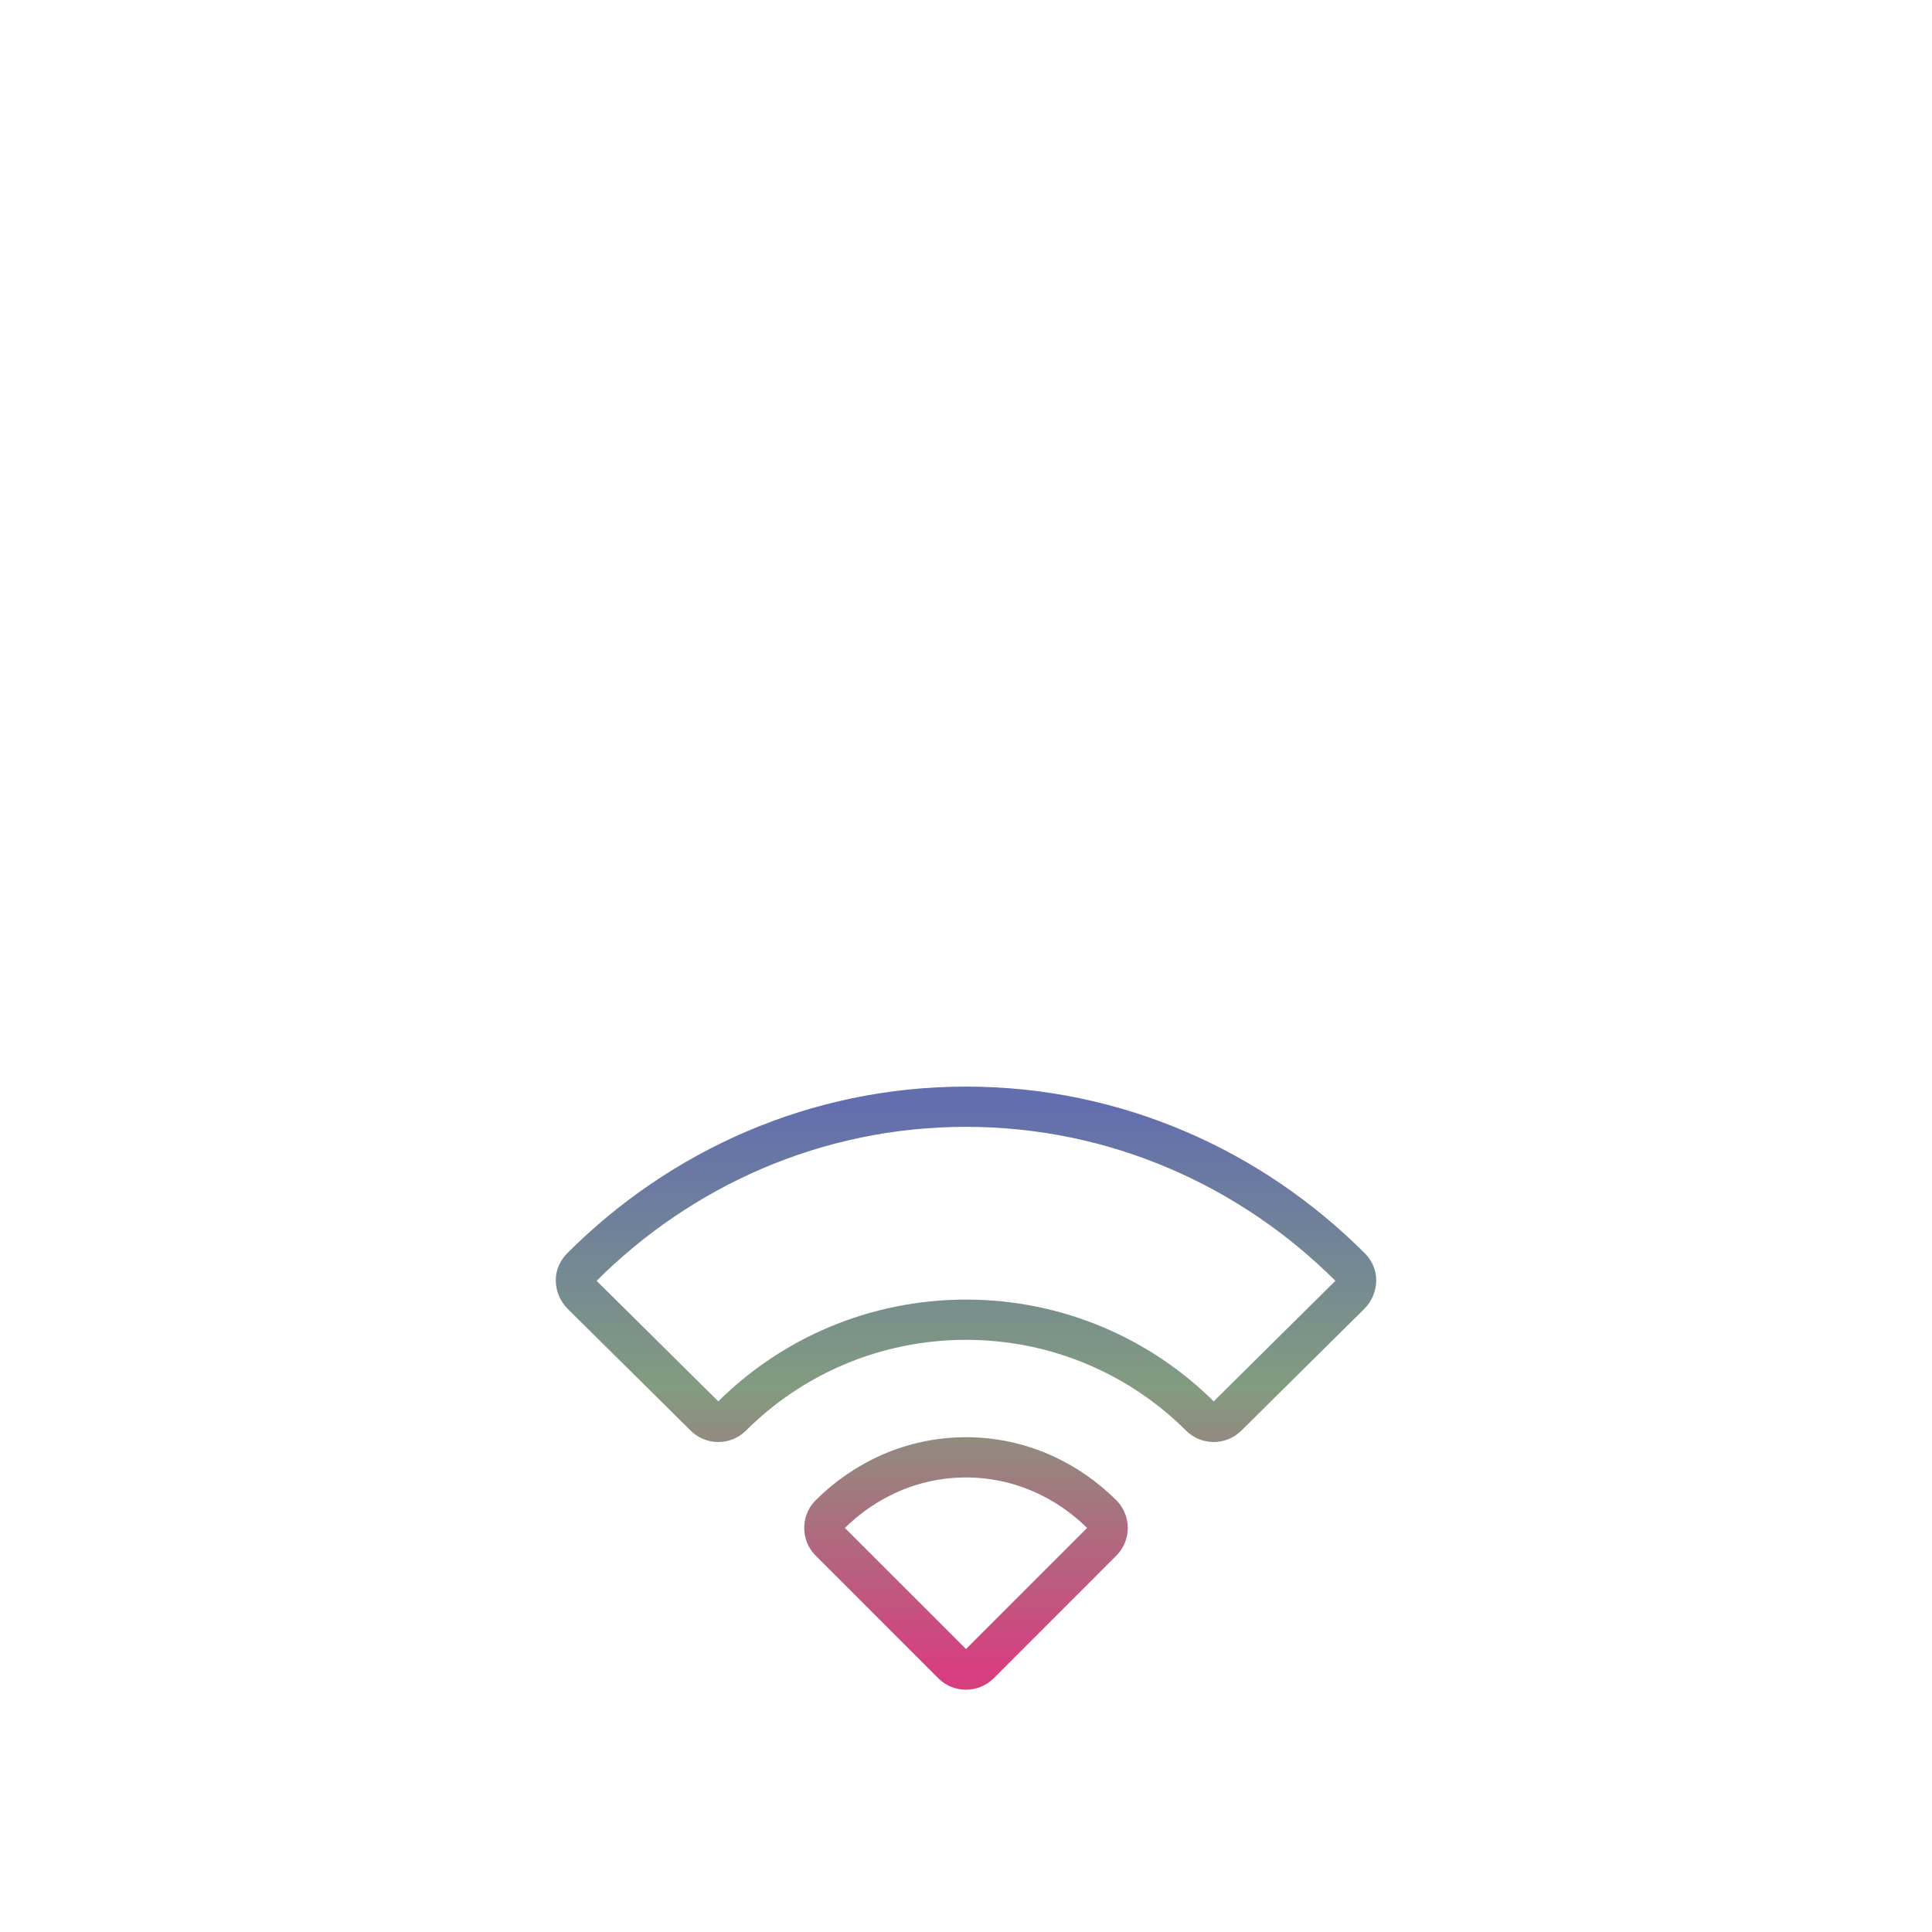
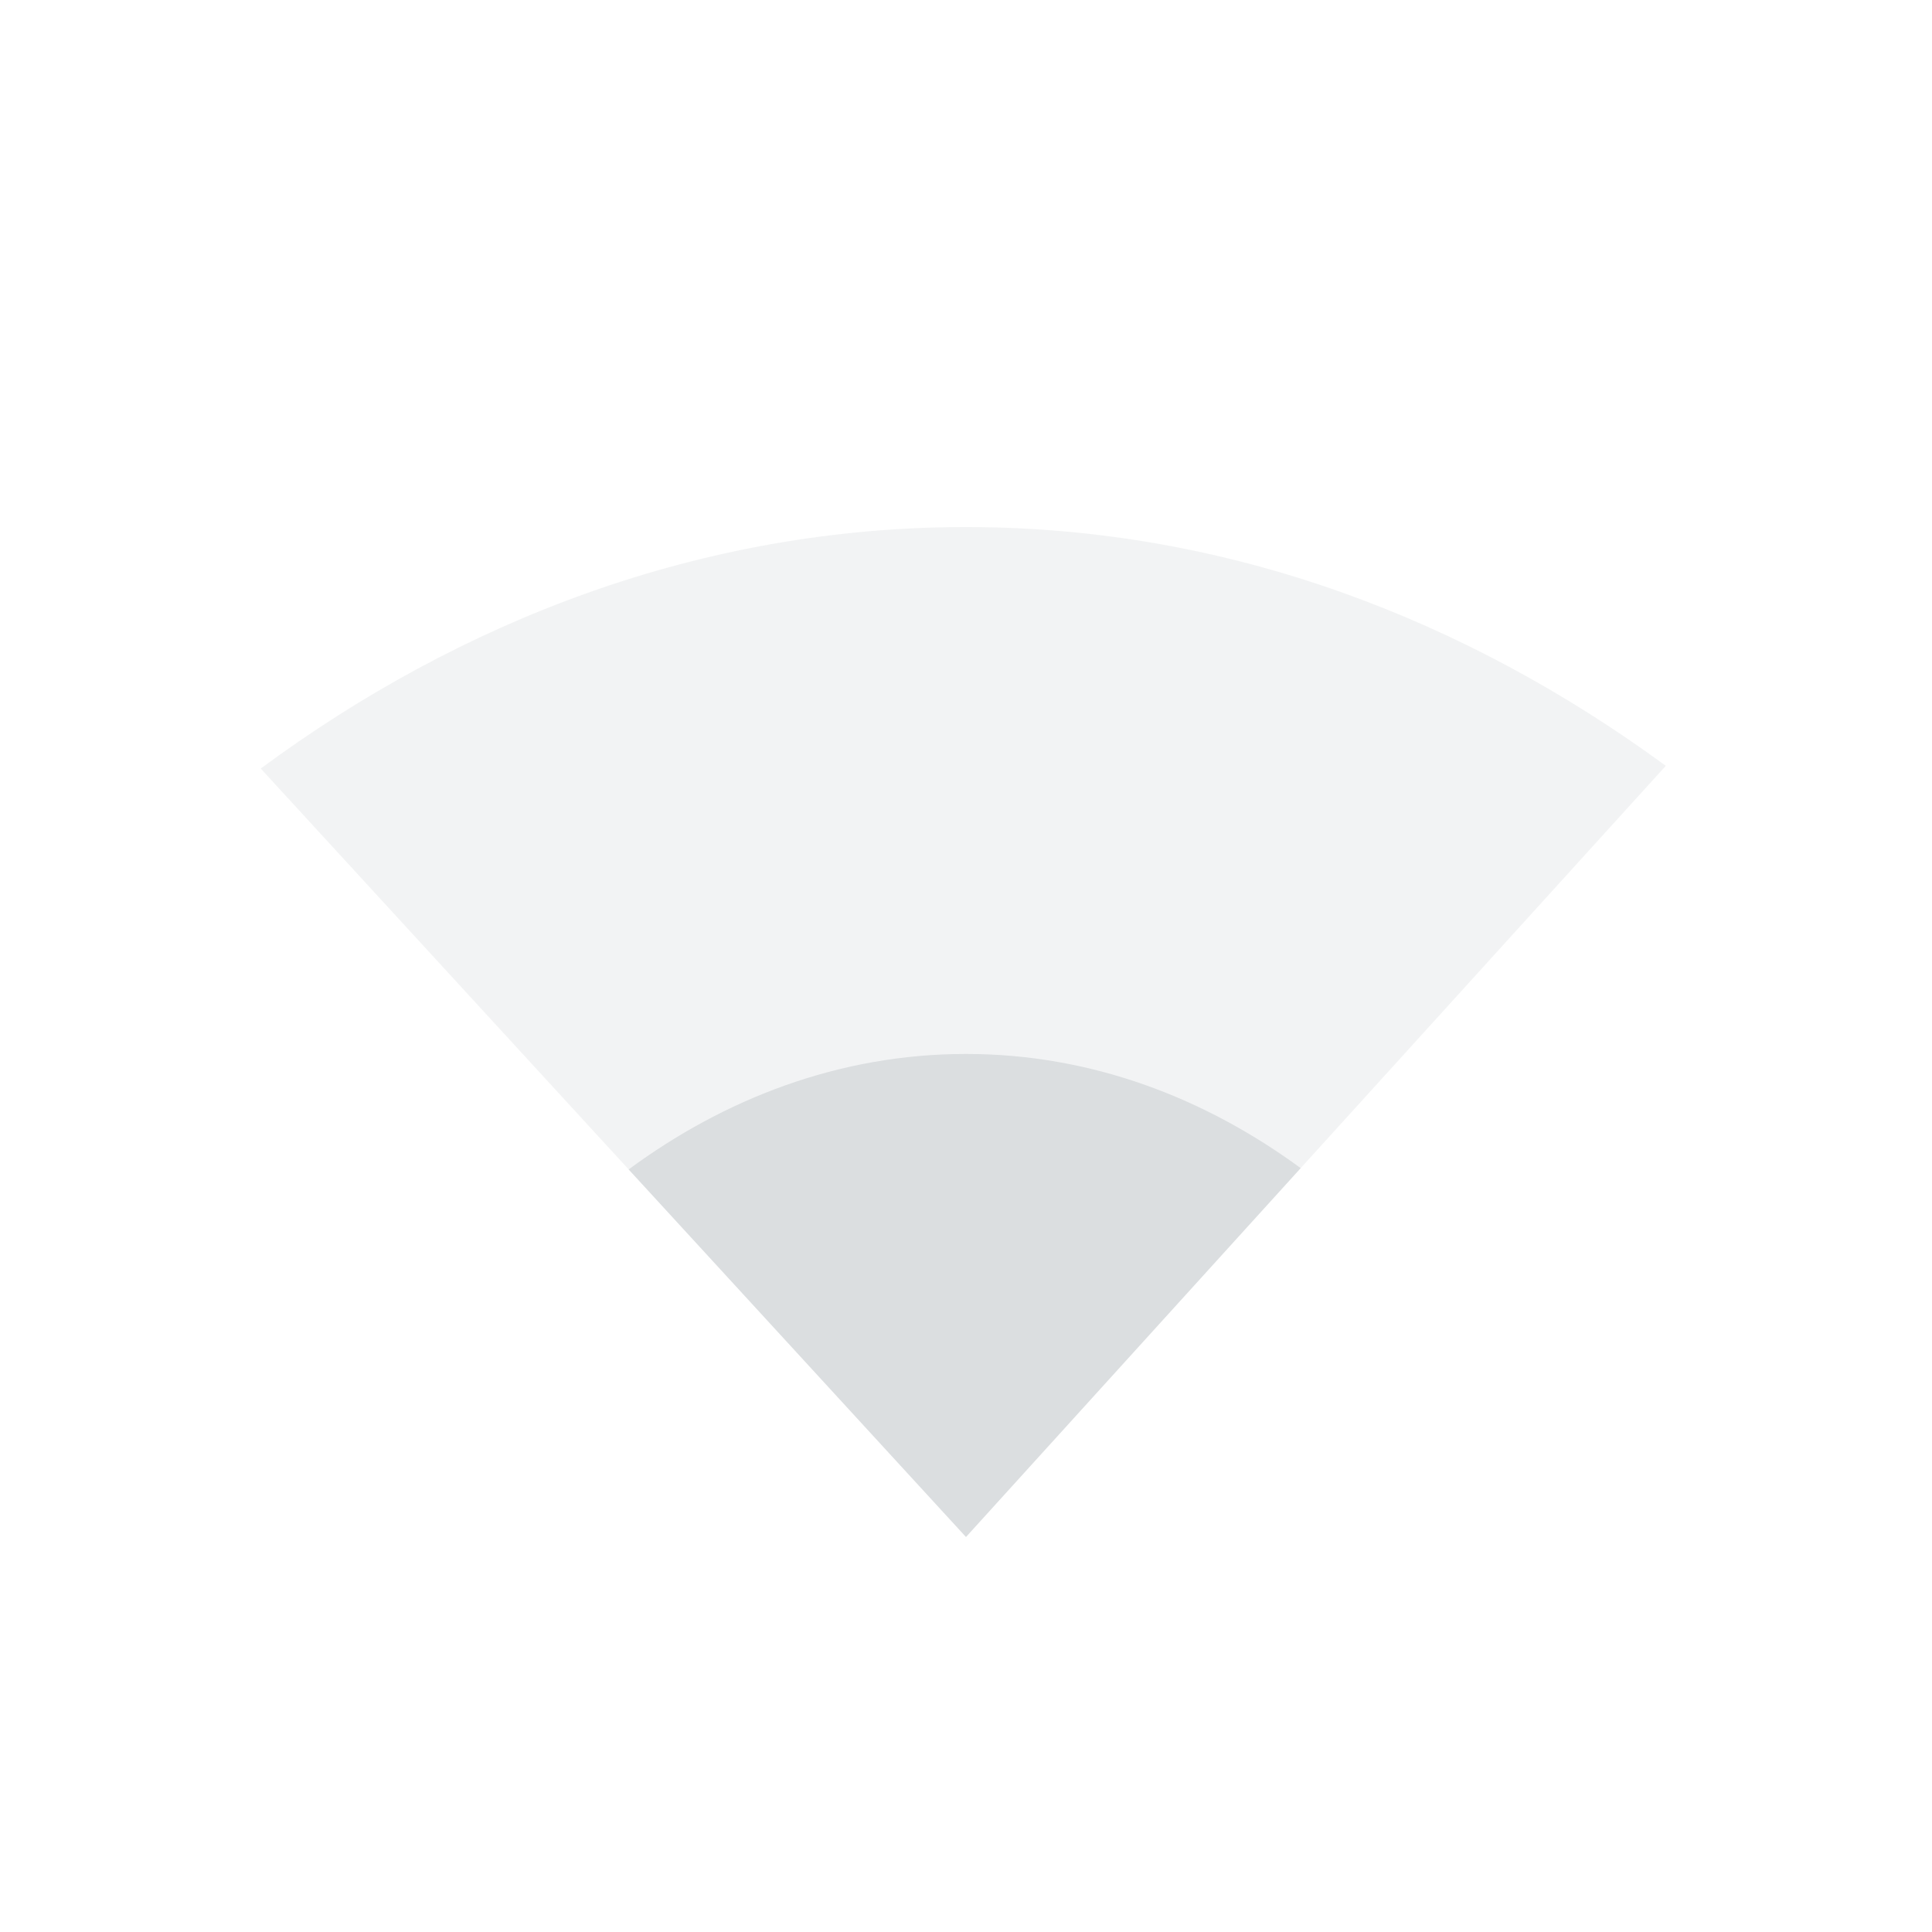
- <svg xmlns="http://www.w3.org/2000/svg" xmlns:xlink="http://www.w3.org/1999/xlink" width="48" height="48">
-   <defs id="acyl-settings">
-     <linearGradient x1="0%" y1="0%" x2="0%" y2="100%" id="acyl-gradient">
-       <stop offset="0%" style="stop-color:#636EAE;stop-opacity:1" />
-       <stop offset="50%" style="stop-color:#829C7F;stop-opacity:1" />
-       <stop offset="100%" style="stop-color:#D73E7F;stop-opacity:1" />
+ <svg xmlns="http://www.w3.org/2000/svg" xmlns:xlink="http://www.w3.org/1999/xlink" height="22" id="svg6530" version="1.1" viewBox="0 0 22 22" width="22">
+   <defs id="defs6532">
+     <linearGradient id="linearGradient4947">
+       <stop id="stop4949" offset="0" style="stop-color:#dbdee0;stop-opacity:1" />
+       <stop id="stop4951" offset="1" style="stop-color:#dbdee0;stop-opacity:0" />
    </linearGradient>
-     <g id="acyl-filter">
+     <linearGradient gradientTransform="translate(448,368)" gradientUnits="userSpaceOnUse" xlink:href="#linearGradient4947" id="linearGradient3780" x1="12" x2="23" y1="6" y2="10" />
+     <linearGradient id="linearGradient3768">
+       <stop id="stop3770" offset="0" style="stop-color:#dbdee0;stop-opacity:1" />
+       <stop id="stop3772" offset="1" style="stop-color:#dbdee0;stop-opacity:0" />
+     </linearGradient>
+     <linearGradient gradientTransform="matrix(-1,0,0,1,471.875,367.875)" gradientUnits="userSpaceOnUse" xlink:href="#linearGradient3768" id="linearGradient3787" x1="5.875" x2="3.875" y1="31.125" y2="4.125" />
+     <linearGradient gradientTransform="matrix(0.8660254,0.5,-0.5,0.8660254,455.6077,363.6077)" gradientUnits="userSpaceOnUse" xlink:href="#linearGradient4947" id="linearGradient4963" x1="12" x2="23" y1="6" y2="10" />
+     <linearGradient gradientTransform="matrix(-0.8660254,-0.5,-0.5,0.8660254,476.3465,375.4369)" gradientUnits="userSpaceOnUse" xlink:href="#linearGradient3768" id="linearGradient4965" x1="5.875" x2="3.875" y1="31.125" y2="4.125" />
+     <linearGradient gradientTransform="matrix(0.5,0.8660254,-0.8660254,0.5,464.3923,363.6077)" gradientUnits="userSpaceOnUse" xlink:href="#linearGradient4947" id="linearGradient4977" x1="12" x2="23" y1="6" y2="10" />
+     <linearGradient gradientTransform="matrix(-0.5,-0.8660254,-0.8660254,0.5,476.4381,384.2215)" gradientUnits="userSpaceOnUse" xlink:href="#linearGradient3768" id="linearGradient4979" x1="5.875" x2="3.875" y1="31.125" y2="4.125" />
+     <linearGradient gradientTransform="matrix(0,1,-1,0,472,368)" gradientUnits="userSpaceOnUse" xlink:href="#linearGradient4947" id="linearGradient4991" x1="12" x2="23" y1="6" y2="10" />
+     <linearGradient gradientTransform="matrix(0,-1,-1,0,472.125,391.875)" gradientUnits="userSpaceOnUse" xlink:href="#linearGradient3768" id="linearGradient4993" x1="5.875" x2="3.875" y1="31.125" y2="4.125" />
+     <linearGradient gradientTransform="matrix(-0.5,0.8660254,-0.8660254,-0.5,476.3923,375.6077)" gradientUnits="userSpaceOnUse" xlink:href="#linearGradient4947" id="linearGradient5061" x1="12" x2="23" y1="6" y2="10" />
+     <linearGradient gradientTransform="matrix(0.5,-0.8660254,-0.8660254,-0.5,464.563,396.3466)" gradientUnits="userSpaceOnUse" xlink:href="#linearGradient3768" id="linearGradient5063" x1="5.875" x2="3.875" y1="31.125" y2="4.125" />
+     <linearGradient gradientTransform="matrix(-0.8660254,0.5,-0.5,-0.8660254,476.3923,384.3923)" gradientUnits="userSpaceOnUse" xlink:href="#linearGradient4947" id="linearGradient5084" x1="12" x2="23" y1="6" y2="10" />
+     <linearGradient gradientTransform="matrix(0.8660254,-0.5,-0.5,-0.8660254,455.7784,396.4381)" gradientUnits="userSpaceOnUse" xlink:href="#linearGradient3768" id="linearGradient5086" x1="5.875" x2="3.875" y1="31.125" y2="4.125" />
+     <linearGradient gradientTransform="matrix(-1,0,0,-1,472,392)" gradientUnits="userSpaceOnUse" xlink:href="#linearGradient4947" id="linearGradient5128" x1="12" x2="23" y1="6" y2="10" />
+     <linearGradient gradientTransform="matrix(1,0,0,-1,448.125,392.125)" gradientUnits="userSpaceOnUse" xlink:href="#linearGradient3768" id="linearGradient5130" x1="5.875" x2="3.875" y1="31.125" y2="4.125" />
+     <linearGradient gradientTransform="matrix(-0.8660254,-0.5,0.5,-0.8660254,464.3923,396.3923)" gradientUnits="userSpaceOnUse" xlink:href="#linearGradient4947" id="linearGradient5140" x1="12" x2="23" y1="6" y2="10" />
+     <linearGradient gradientTransform="matrix(0.8660254,0.5,0.5,-0.8660254,443.6534,384.563)" gradientUnits="userSpaceOnUse" xlink:href="#linearGradient3768" id="linearGradient5142" x1="5.875" x2="3.875" y1="31.125" y2="4.125" />
+     <linearGradient gradientTransform="matrix(-0.5,-0.8660254,0.8660254,-0.5,455.6077,396.3923)" gradientUnits="userSpaceOnUse" xlink:href="#linearGradient4947" id="linearGradient5152" x1="12" x2="23" y1="6" y2="10" />
+     <linearGradient gradientTransform="matrix(0.5,0.8660254,0.8660254,-0.5,443.5619,375.7784)" gradientUnits="userSpaceOnUse" xlink:href="#linearGradient3768" id="linearGradient5154" x1="5.875" x2="3.875" y1="31.125" y2="4.125" />
+     <linearGradient gradientTransform="matrix(0,-1,1,0,448,392)" gradientUnits="userSpaceOnUse" xlink:href="#linearGradient4947" id="linearGradient5164" x1="12" x2="23" y1="6" y2="10" />
+     <linearGradient gradientTransform="matrix(0,1,1,0,447.875,368.125)" gradientUnits="userSpaceOnUse" xlink:href="#linearGradient3768" id="linearGradient5166" x1="5.875" x2="3.875" y1="31.125" y2="4.125" />
+     <linearGradient gradientTransform="matrix(0.5,-0.8660254,0.8660254,0.5,443.6077,384.3923)" gradientUnits="userSpaceOnUse" xlink:href="#linearGradient4947" id="linearGradient5176" x1="12" x2="23" y1="6" y2="10" />
+     <linearGradient gradientTransform="matrix(-0.5,0.8660254,0.8660254,0.5,455.437,363.6535)" gradientUnits="userSpaceOnUse" xlink:href="#linearGradient3768" id="linearGradient5178" x1="5.875" x2="3.875" y1="31.125" y2="4.125" />
+     <linearGradient gradientTransform="matrix(0.8660254,-0.5,0.5,0.8660254,443.6077,375.6077)" gradientUnits="userSpaceOnUse" xlink:href="#linearGradient4947" id="linearGradient5188" x1="12" x2="23" y1="6" y2="10" />
+     <linearGradient gradientTransform="matrix(-0.8660254,0.5,0.5,0.8660254,464.2216,363.562)" gradientUnits="userSpaceOnUse" xlink:href="#linearGradient3768" id="linearGradient5190" x1="5.875" x2="3.875" y1="31.125" y2="4.125" />
+   </defs>
+   <g id="layer1" transform="translate(-105.0002,-503.3605)">
+     <rect clip-path="none" height="22" id="rect10082" style="color:#bebebe;fill:none;stroke:none;stroke-width:1;marker:none;visibility:visible;display:inline;overflow:visible" transform="matrix(0,-1,1,0,0,0)" width="22" x="-525.36" y="105" />
+     <path d="m 116,509.362 c -3.034,0 -5.766,1.078 -8.031,2.75 l 8.031,8.75 7.969,-8.781 c -2.257,-1.653 -4.958,-2.719 -7.969,-2.719 z" id="path10084" style="opacity:0.35;color:#000000;fill:#dbdee0;fill-opacity:1;fill-rule:nonzero;stroke:none;stroke-width:1;marker:none;visibility:visible;display:inline;overflow:visible;enable-background:accumulate" />
+     <path d="m 116,515.362 c -1.451,0 -2.758,0.516 -3.841,1.315 l 3.841,4.185 3.811,-4.2 c -1.079,-0.791 -2.371,-1.3 -3.811,-1.3 z" id="path10086" style="color:#000000;fill:#dbdee0;fill-opacity:1;fill-rule:nonzero;stroke:none;stroke-width:1;marker:none;visibility:visible;display:inline;overflow:visible;enable-background:accumulate" />
  </g>
-     <g id="acyl-drawing">
-       <path d="m 24,27.496 c -3.731,0 -7.098,1.538 -9.543,3.984 -0.093,0.09 -0.149,0.198 -0.149,0.327 0,0.129 0.056,0.267 0.149,0.357 l 3.062,3.032 c 0.183,0.174 0.471,0.174 0.654,0 1.489,-1.489 3.555,-2.408 5.827,-2.408 2.272,0 4.338,0.919 5.827,2.408 0.183,0.174 0.471,0.174 0.654,0 l 3.062,-3.032 c 0.093,-0.09 0.149,-0.228 0.149,-0.357 0,-0.129 -0.056,-0.237 -0.149,-0.327 C 31.098,29.035 27.731,27.496 24,27.496 z m 0,8.711 c -1.333,-2e-6 -2.521,0.559 -3.389,1.427 -0.174,0.183 -0.174,0.471 0,0.654 l 3.062,3.062 c 0.183,0.174 0.471,0.174 0.654,0 l 3.062,-3.062 c 0.174,-0.183 0.174,-0.471 0,-0.654 C 26.521,36.766 25.333,36.207 24,36.207 z" id="path-main" />
-     </g>
-   </defs>
-   <g id="acyl-visual">
-     <use id="visible1" transform="translate(24,24) scale(1.00) translate(-24,-24)" style="fill:rgb(0,0,0);fill-opacity:0.00;stroke:url(#acyl-gradient);stroke-width:1.00" xlink:href="#acyl-drawing" />
-   </g>
+   <g id="layer2" transform="translate(-105.0002,-50.99831)" />
</svg>
